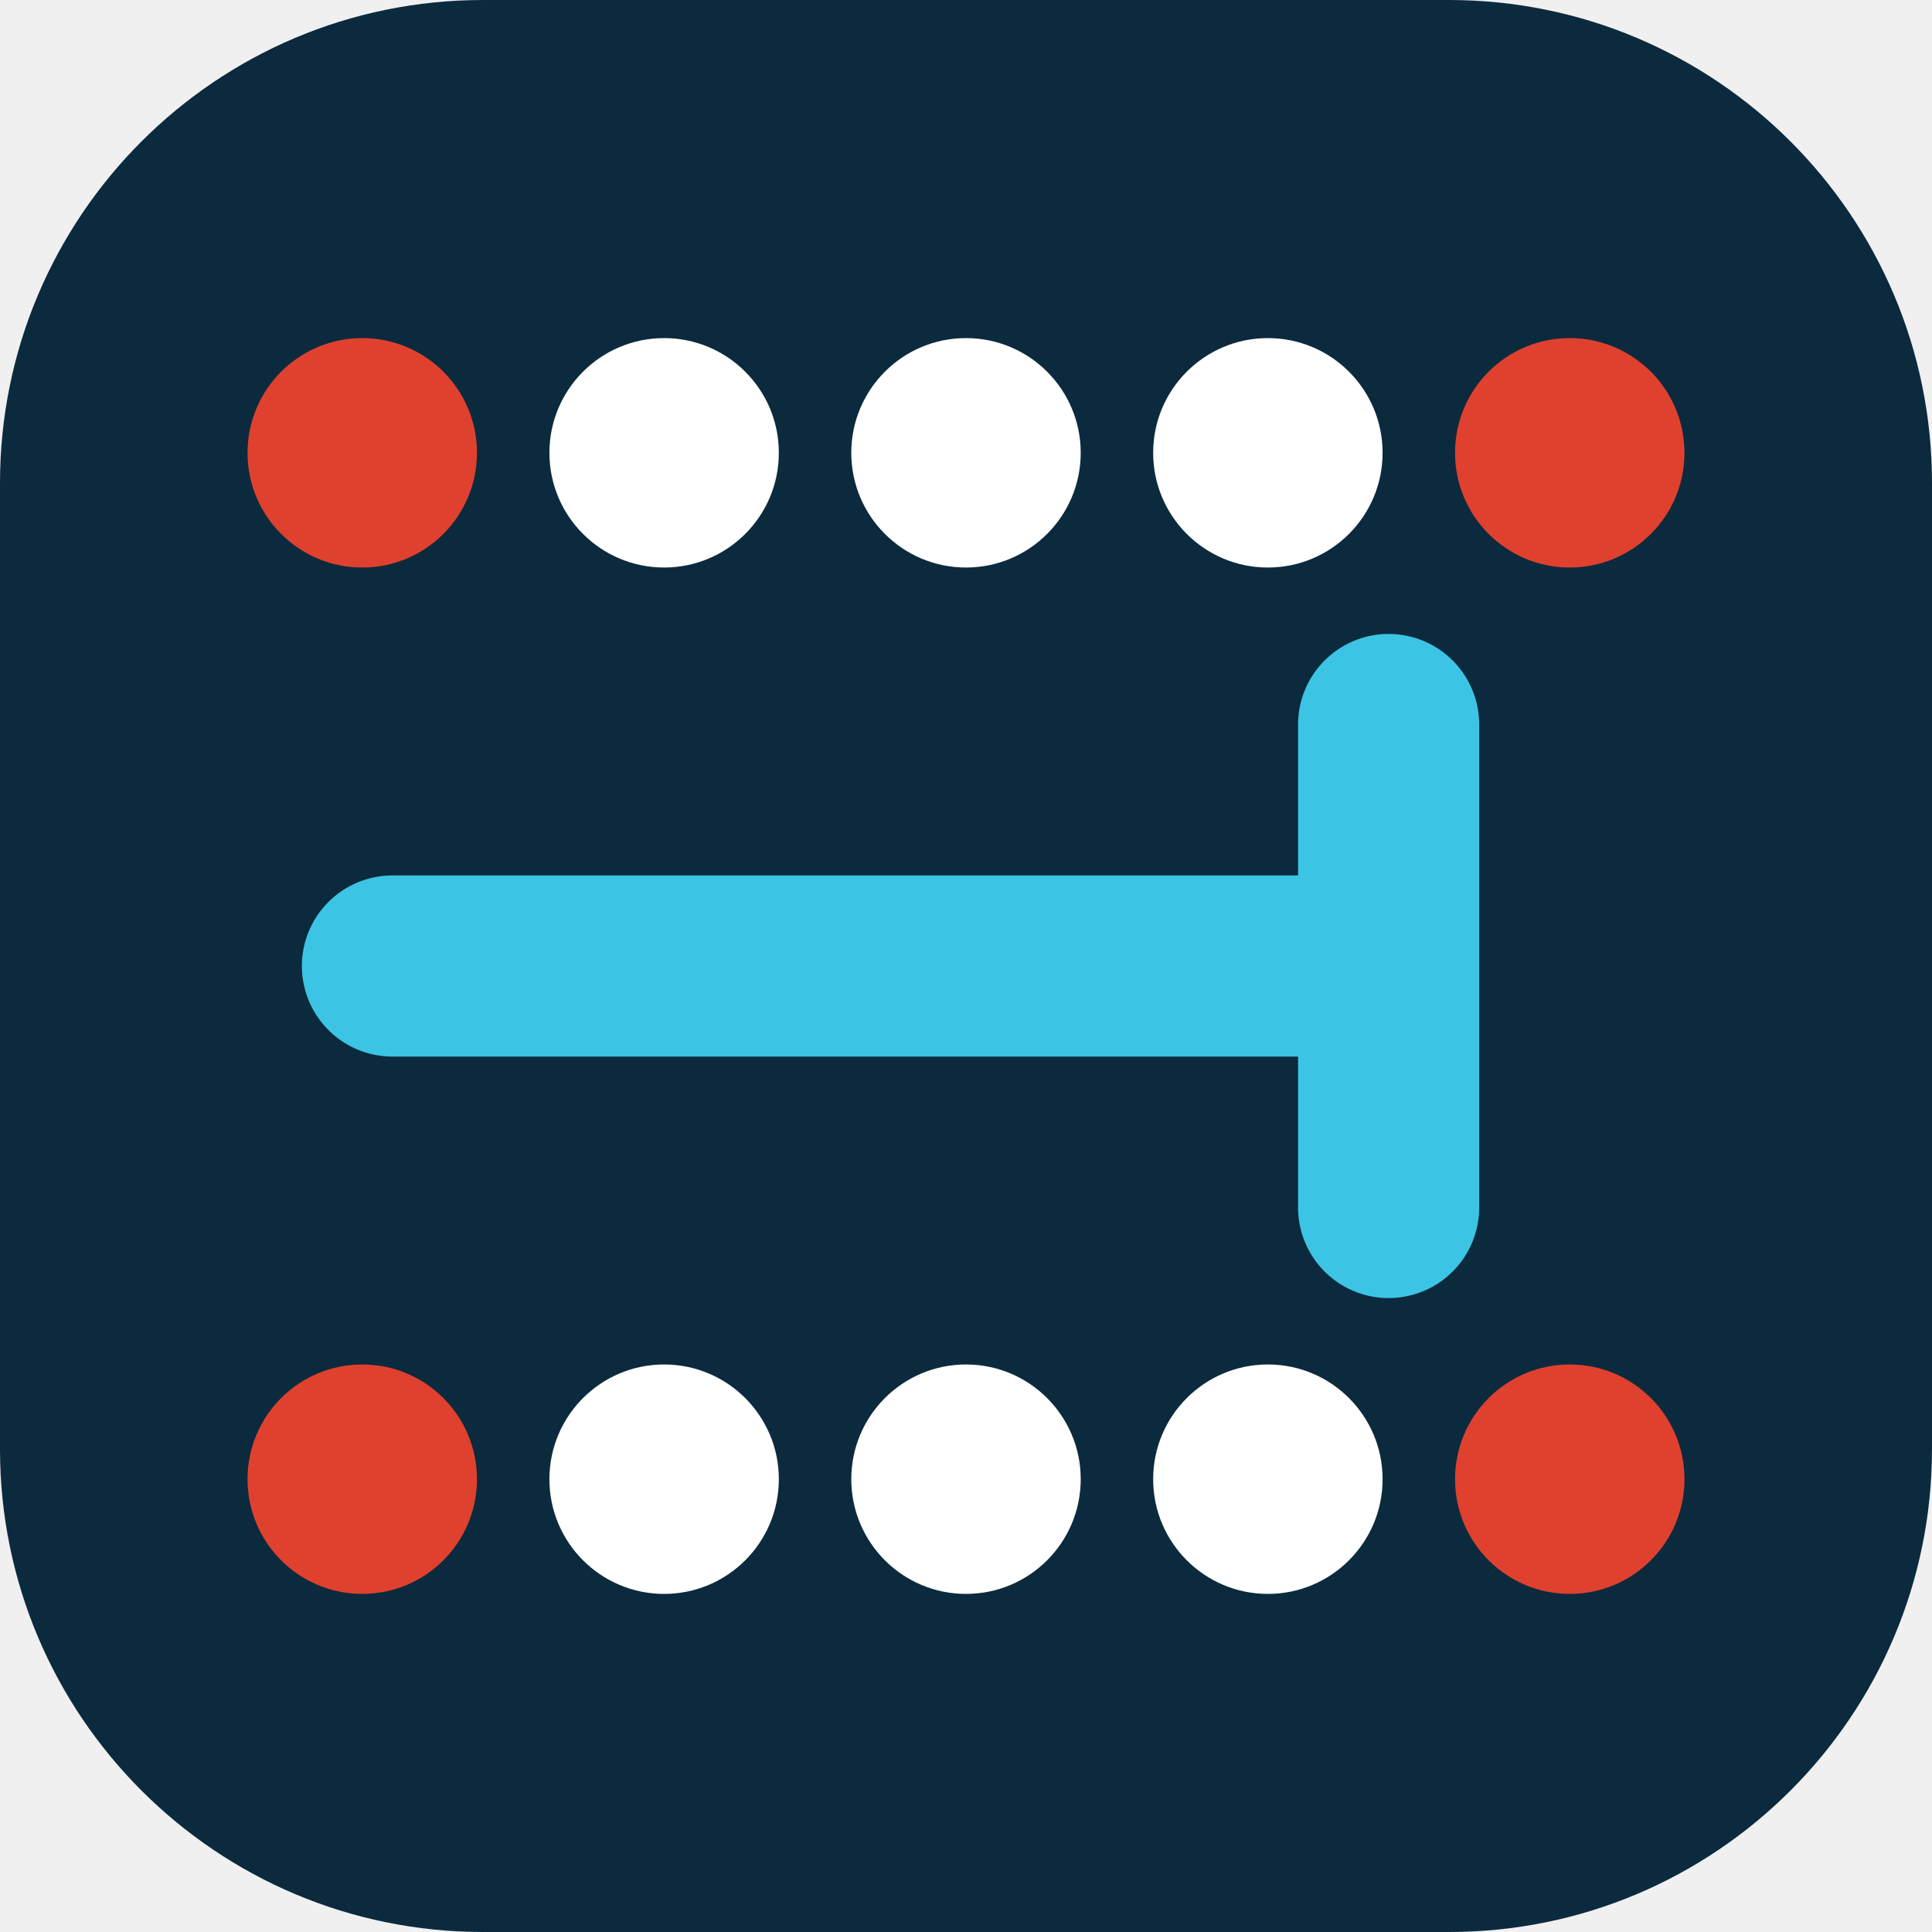
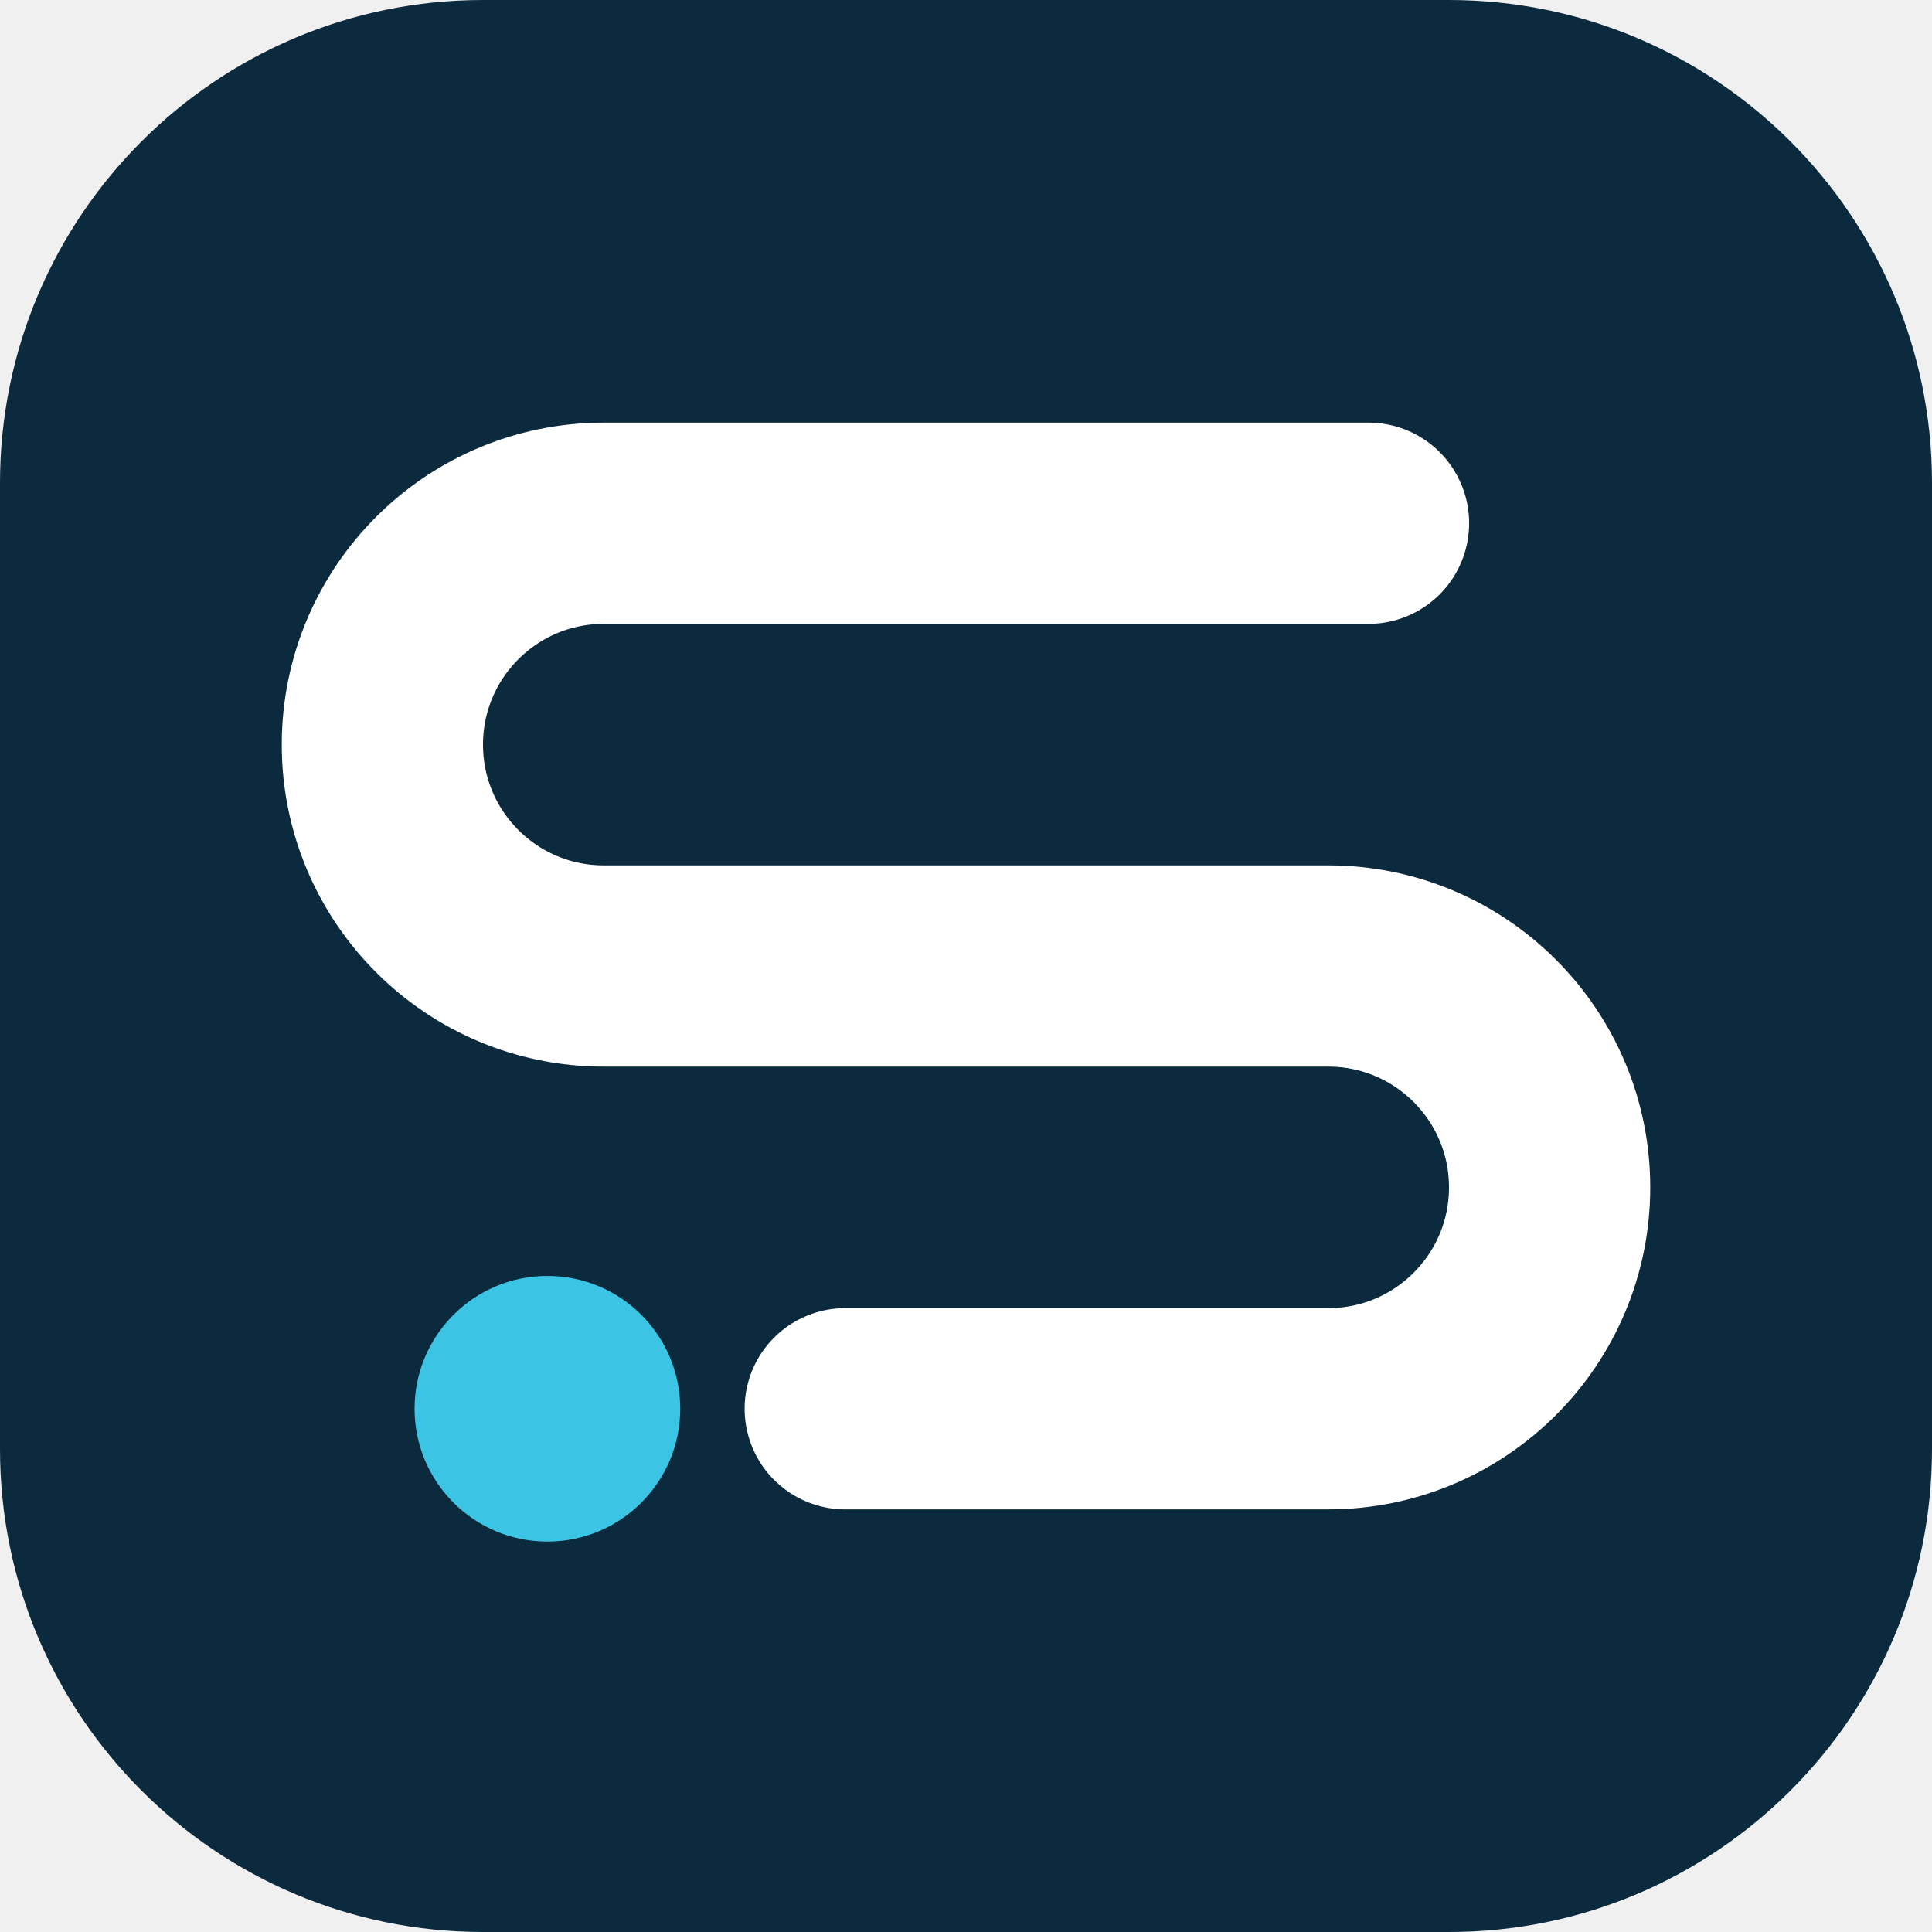
- <svg xmlns="http://www.w3.org/2000/svg" viewBox="0 0 32 32">
-   <rect width="32" height="32" rx="8" fill="#0C2A3E" />
-   <g>
-     <circle cx="6" cy="7.5" r="1.9" fill="#E0412E" />
-     <circle cx="11" cy="7.5" r="1.9" fill="#fff" />
-     <circle cx="16" cy="7.5" r="1.9" fill="#fff" />
-     <circle cx="21" cy="7.5" r="1.9" fill="#fff" />
-     <circle cx="26" cy="7.5" r="1.9" fill="#E0412E" />
-     <circle cx="6" cy="24.5" r="1.9" fill="#E0412E" />
-     <circle cx="11" cy="24.5" r="1.9" fill="#fff" />
-     <circle cx="16" cy="24.5" r="1.9" fill="#fff" />
-     <circle cx="21" cy="24.5" r="1.9" fill="#fff" />
-     <circle cx="26" cy="24.5" r="1.9" fill="#E0412E" />
-   </g>
-   <path d="M6.5 16h16.5M23 12v8" stroke="#3CC4E4" stroke-width="3" stroke-linecap="round" />
+ <svg xmlns="http://www.w3.org/2000/svg" viewBox="0 0 48 48">
+   <rect width="48" height="48" rx="12" fill="#0C2A3E" />
+   <path d="M34 13 H15 A5.5 5.5 0 0 0 15 24 H33 A5.5 5.5 0 0 1 33 35 H21" fill="none" stroke="#fff" stroke-width="5" stroke-linecap="round" />
+   <circle cx="13.6" cy="35" r="3.3" fill="#3CC4E4" />
</svg>
